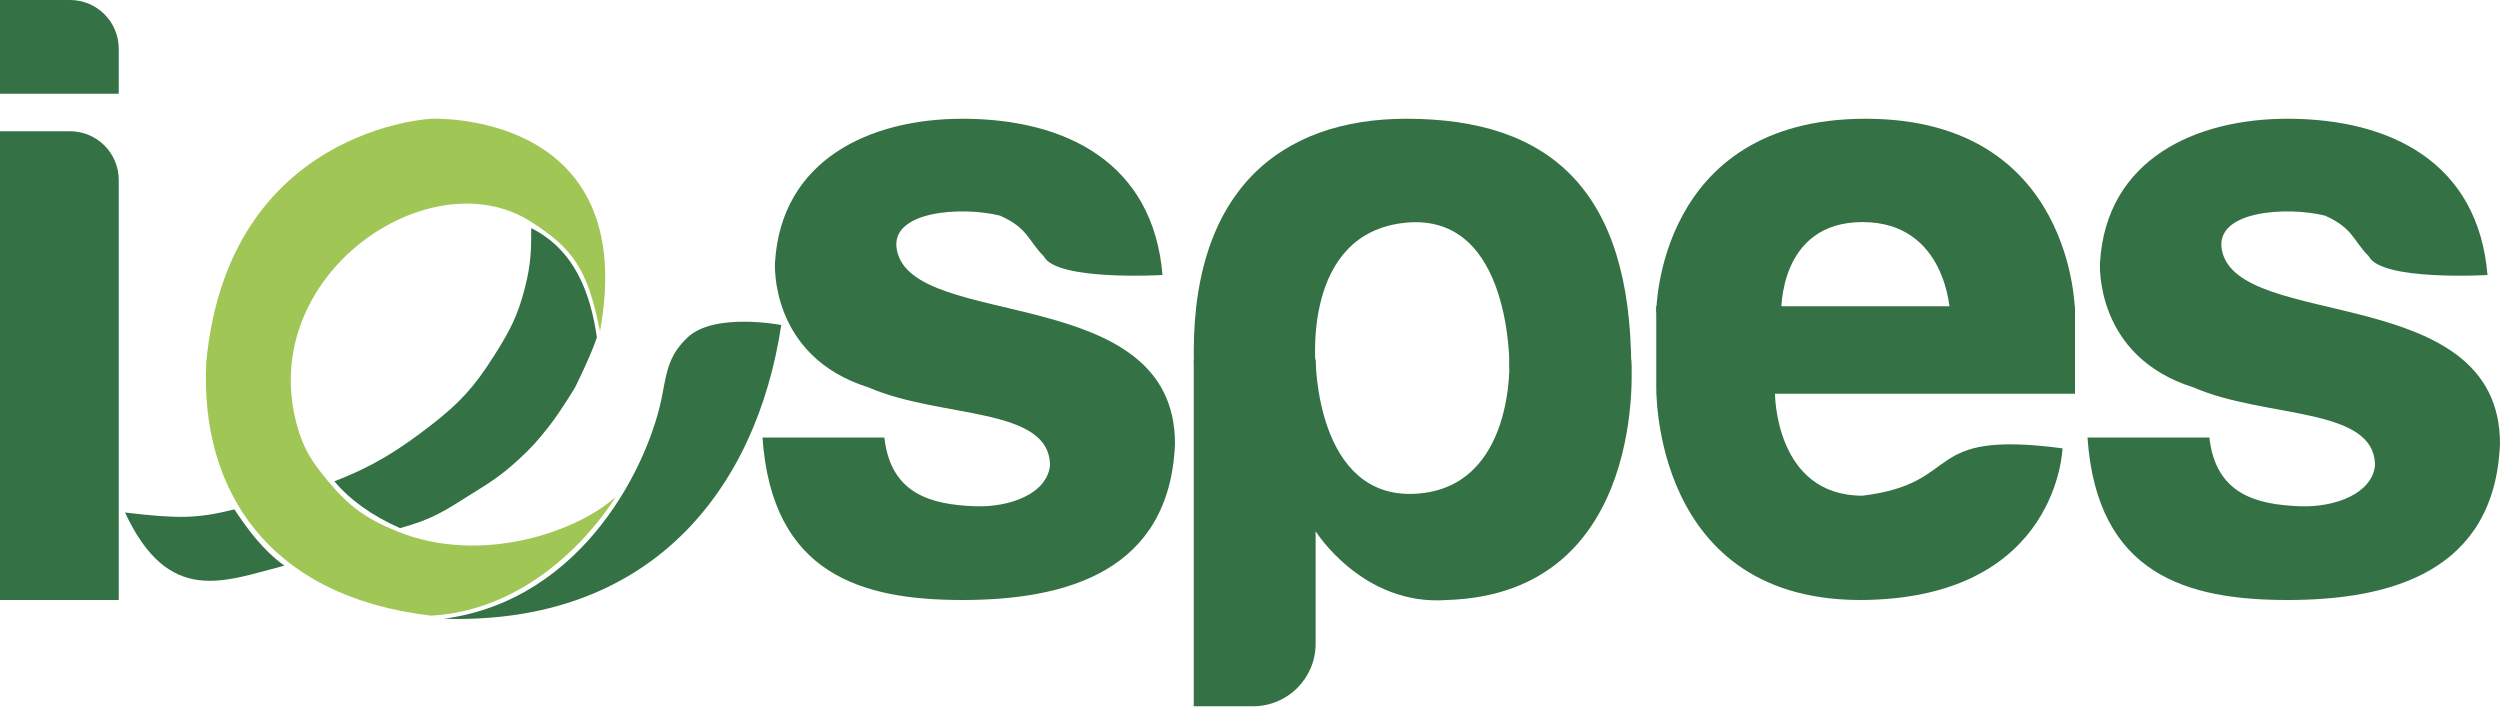
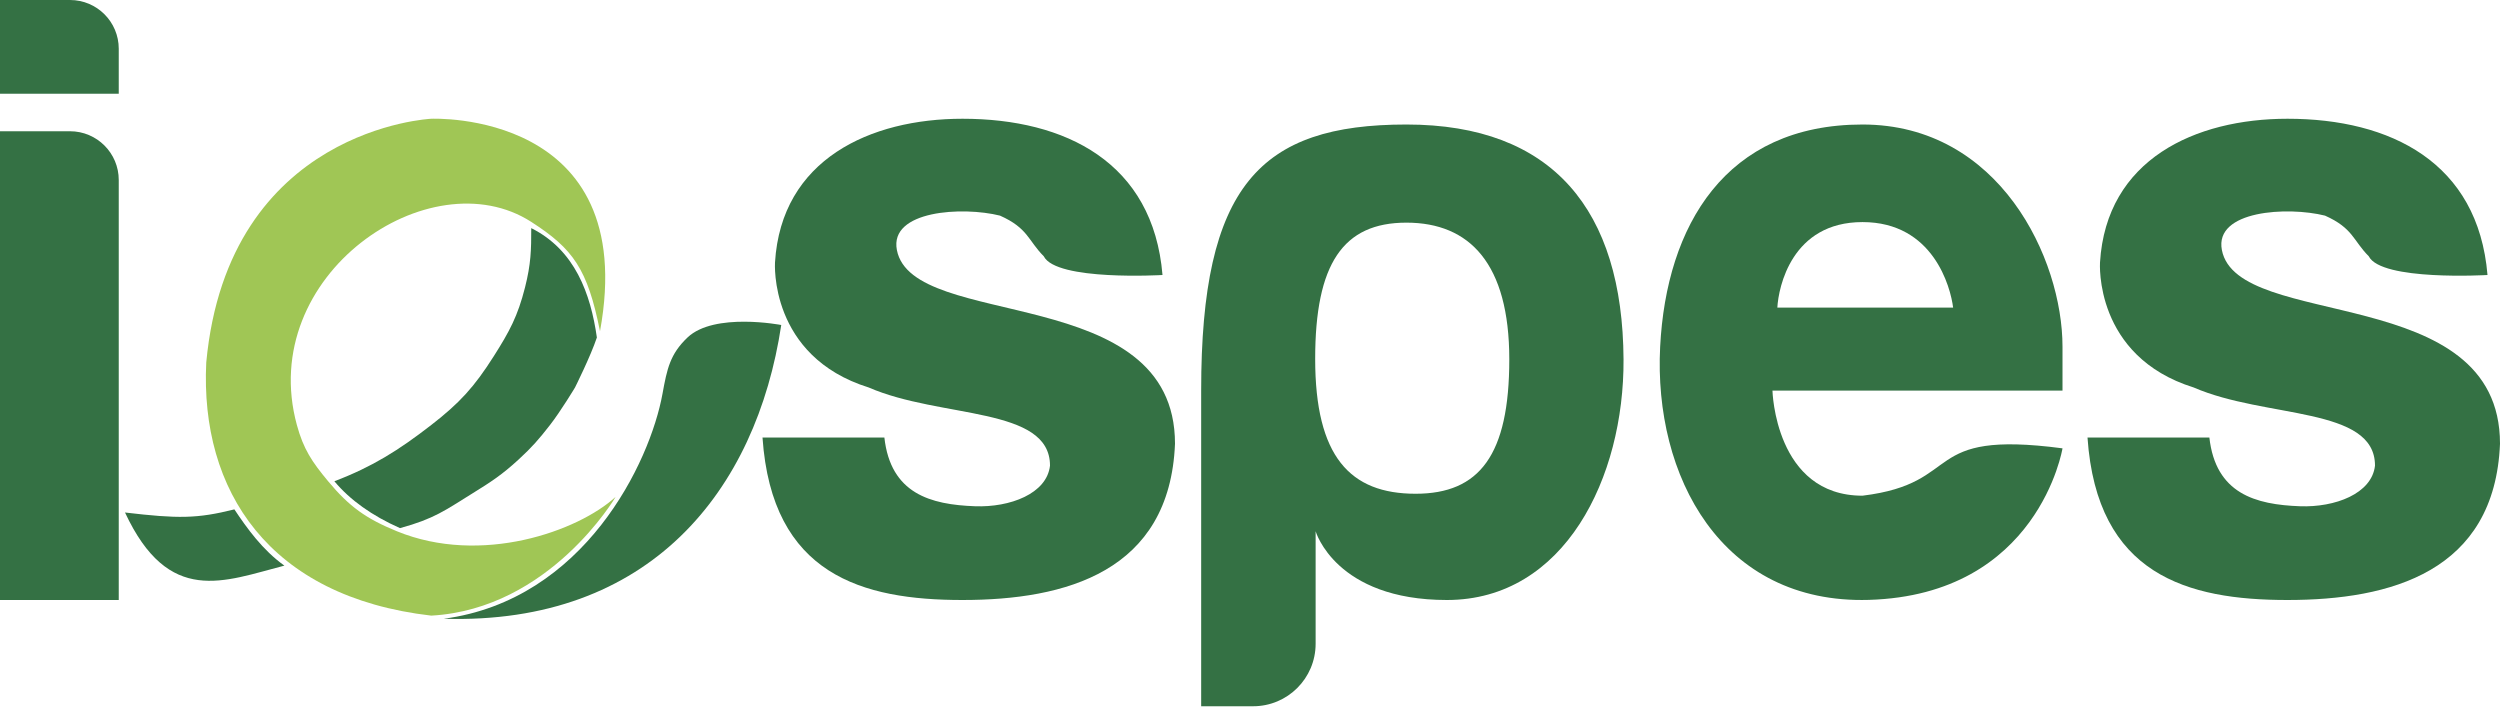
- <svg xmlns="http://www.w3.org/2000/svg" width="400" height="113" viewBox="0 0 400 113" fill="none">
-   <path d="M353.5 70H334C335.5 92 350 96 366 96C382.481 96 399.163 91.5 400 71C400 45 358 53 355.5 40C354.281 33.663 366 33 372 34.5C376.5 36.5 376.5 38.5 379 41C381 45 398 44 398 44C396.5 26 382.5 19 366 19C351.237 19 337 25.5 336 42C336 42 335 57 351 62C362.5 67 380 65 380 74.5C379.5 79 373.588 81.205 368 81C360.897 80.739 354.5 79 353.5 70Z" fill="#347144" />
-   <path d="M299.001 95.982C329.327 95.184 330 71.733 330 71.733C307.001 68.702 314.501 77.29 298.001 79.311C284.002 79.311 284 63 284 63H332V49H265.003V61.63C265.003 61.63 264.003 96.904 299.001 95.982Z" fill="#347144" />
-   <path d="M312 50H332C332 50 332 19 298.5 19C265 19 265 50 265 50H285C285 50 284.5 35.533 298 35.533C311.5 35.533 312 50 312 50Z" fill="#347144" />
-   <path d="M191 113V57.5H210.5C210.5 57.5 210.5 79.914 226.5 79C242.5 78.086 241.5 57.5 241.5 57.5H261C261 57.5 264 95 231.5 96C218 97 210.5 85 210.5 85V103C210.5 108.523 206.023 113 200.5 113H191Z" fill="#347144" />
-   <path d="M225.024 35.623C208.036 37.182 210.534 59 210.534 59H191.047C190.048 30.429 204.979 19 225.024 19C248.009 19 261 30.429 261 59H241.513C241.513 59 242.013 34.065 225.024 35.623Z" fill="#347144" />
-   <path d="M141.5 70H122C123.5 92 138 96 154 96C170.481 96 187.163 91.5 188 71C188 45 146 53 143.5 40C142.281 33.663 154 33 160 34.5C164.5 36.5 164.5 38.5 167 41C169 45 186 44 186 44C184.5 26 170.5 19 154 19C139.237 19 125 25.5 124 42C124 42 123 57 139 62C150.5 67 168 65 168 74.5C167.5 79 161.588 81.205 156 81C148.897 80.739 142.5 79 141.5 70Z" fill="#347144" />
-   <path d="M37.5 81.5C31.5 83 28.5 83 20 82C27 97 35.828 93 45.5 90.5C42 88 39.5 84.5 37.5 81.5Z" fill="#347144" />
-   <path d="M69 68C63.824 72.013 59.621 74.671 53.5 77C56 80 59.5 82.5 64 84.5C69.5 83 71.266 81.619 75.5 79C78.589 77.089 80.328 75.96 83 73.5C85.136 71.534 86.216 70.29 88 68C89.731 65.778 92 62 92 62C92 62 94.5 57 95.5 54C94.5 47 92 40 85 36.5C85 40 84.963 42.195 84 46C82.842 50.574 81.531 53.017 79 57C75.887 61.9 73.588 64.443 69 68Z" fill="#347144" />
-   <path d="M47.5 68C48.557 71.879 49.928 73.909 52.5 77C55.897 81.083 58.584 82.989 63.5 85C77 90.523 92.5 85 98.5 79.5C98.5 79.5 88 97.444 69 98.5C43 95.5 32 78.5 33 58C36.5 20.5 69 19 69 19C69 19 102.5 17.5 96 53C94 43 91.697 39.812 85 35.5C68.83 25.089 40.96 44 47.5 68Z" fill="#A0C655" />
-   <path d="M125 52C121 78.5 104 100 71 99C93.5 96 104 74 106 63C106.727 59 107.213 56.651 110 54C114.282 49.927 125 52 125 52Z" fill="#347144" />
-   <path d="M0 21V96H19V28.8C19 24.492 15.508 21 11.2 21H0Z" fill="#347144" />
-   <path d="M0 15V0H11.2C15.508 0 19 3.492 19 7.8V15H0Z" fill="#347144" />
+ <svg xmlns="http://www.w3.org/2000/svg" width="512" height="145" viewBox="0 0 512 145" fill="none">
+   <path d="M452.48 89.6H427.52C429.44 117.76 448 122.88 468.48 122.88C489.576 122.88 510.929 117.12 512 90.88C512 57.6 458.24 67.84 455.04 51.2C453.48 43.089 468.48 42.24 476.16 44.16C481.92 46.72 481.92 49.28 485.12 52.48C487.68 57.6 509.44 56.32 509.44 56.32C507.52 33.28 489.6 24.32 468.48 24.32C449.583 24.32 431.36 32.64 430.08 53.76C430.08 53.76 428.8 72.96 449.28 79.36C464 85.76 486.4 83.2 486.4 95.36C485.76 101.12 478.193 103.943 471.04 103.68C461.948 103.346 453.76 101.12 452.48 89.6Z" fill="#347144" />
+   <path fill-rule="evenodd" clip-rule="evenodd" d="M382.721 122.857C417.5 121.842 422.4 91.819 422.4 91.819C392.961 87.939 402.561 98.932 381.441 101.518C363.523 101.518 363 80 363 80H422.4V71C422.4 53 409.521 25.5 381.441 25.5C353.361 25.5 341.273 46.226 340 71C338.641 97.454 352.5 123.739 382.721 122.857ZM381.44 45.483C366.936 45.483 364.229 58.809 364 63H400C399.481 58.809 395.944 45.483 381.44 45.483Z" fill="#347144" />
+   <path fill-rule="evenodd" clip-rule="evenodd" d="M296.32 122.88C273.5 122.88 269.44 108.8 269.44 108.8V131.84C269.44 138.909 263.709 144.64 256.64 144.64H246C246 144.64 246.019 115.174 246 80C245.978 38 258.061 25.5 288.031 25.5C318 25.5 332.326 43 332.5 73.607C332.637 97.748 320.461 122.88 296.32 122.88ZM289.92 101.12C276.471 101.12 269.349 93.5 269.349 73.5C269.349 54 275.061 45.598 288.031 45.598C301 45.598 309.103 54 309.103 73.6C309.103 93.2 303 101.12 289.92 101.12Z" fill="#347144" />
+   <path d="M181.12 89.6H156.16C158.08 117.76 176.64 122.88 197.12 122.88C218.216 122.88 239.569 117.12 240.64 90.88C240.64 57.6 186.88 67.84 183.68 51.2C182.12 43.089 197.12 42.24 204.8 44.16C210.56 46.72 210.56 49.28 213.76 52.48C216.32 57.6 238.08 56.32 238.08 56.32C236.16 33.28 218.24 24.32 197.12 24.32C178.223 24.32 160 32.64 158.72 53.76C158.72 53.76 157.44 72.96 177.92 79.36C192.64 85.76 215.04 83.2 215.04 95.36C214.4 101.12 206.833 103.943 199.68 103.68C190.588 103.346 182.4 101.12 181.12 89.6Z" fill="#347144" />
+   <path d="M160 66.56C154.88 100.48 133.12 128 90.88 126.72C119.68 122.88 133.12 94.72 135.68 80.64C136.611 75.52 137.233 72.513 140.8 69.12C146.281 63.907 160 66.56 160 66.56Z" fill="#347144" />
+   <path d="M60.8 87.04C62.153 92.005 63.908 94.604 67.2 98.56C71.549 103.786 74.987 106.226 81.28 108.8C98.56 115.87 118.4 108.8 126.08 101.76C126.08 101.76 112.64 124.729 88.32 126.08C55.04 122.24 40.96 100.48 42.24 74.24C46.72 26.24 88.32 24.32 88.32 24.32C88.32 24.32 131.2 22.4 122.88 67.84C120.32 55.04 117.372 50.959 108.8 45.44C88.102 32.114 52.428 56.32 60.8 87.04Z" fill="#A0C655" />
+   <path d="M88.32 87.04C81.695 92.177 76.315 95.578 68.48 98.56C71.68 102.4 76.16 105.6 81.92 108.16C88.96 106.24 91.221 104.473 96.64 101.12C100.594 98.674 102.82 97.229 106.24 94.08C108.974 91.564 110.357 89.971 112.64 87.04C114.855 84.196 117.76 79.36 117.76 79.36C117.76 79.36 120.96 72.96 122.24 69.12C120.96 60.16 117.76 51.2 108.8 46.72C108.8 51.2 108.753 54.01 107.52 58.88C106.037 64.735 104.359 67.862 101.12 72.96C97.135 79.232 94.192 82.487 88.32 87.04Z" fill="#347144" />
+   <path d="M48 104.32C40.32 106.24 36.48 106.24 25.6 104.96C34.56 124.16 45.859 119.04 58.24 115.84C53.76 112.64 50.56 108.16 48 104.32Z" fill="#347144" />
+   <path d="M0 26.88V122.88H24.32V36.864C24.32 31.35 19.85 26.88 14.336 26.88H0Z" fill="#347144" />
+   <path d="M0 19.2V0H14.336C19.85 0 24.32 4.47 24.32 9.984V19.2H0Z" fill="#347144" />
</svg>
